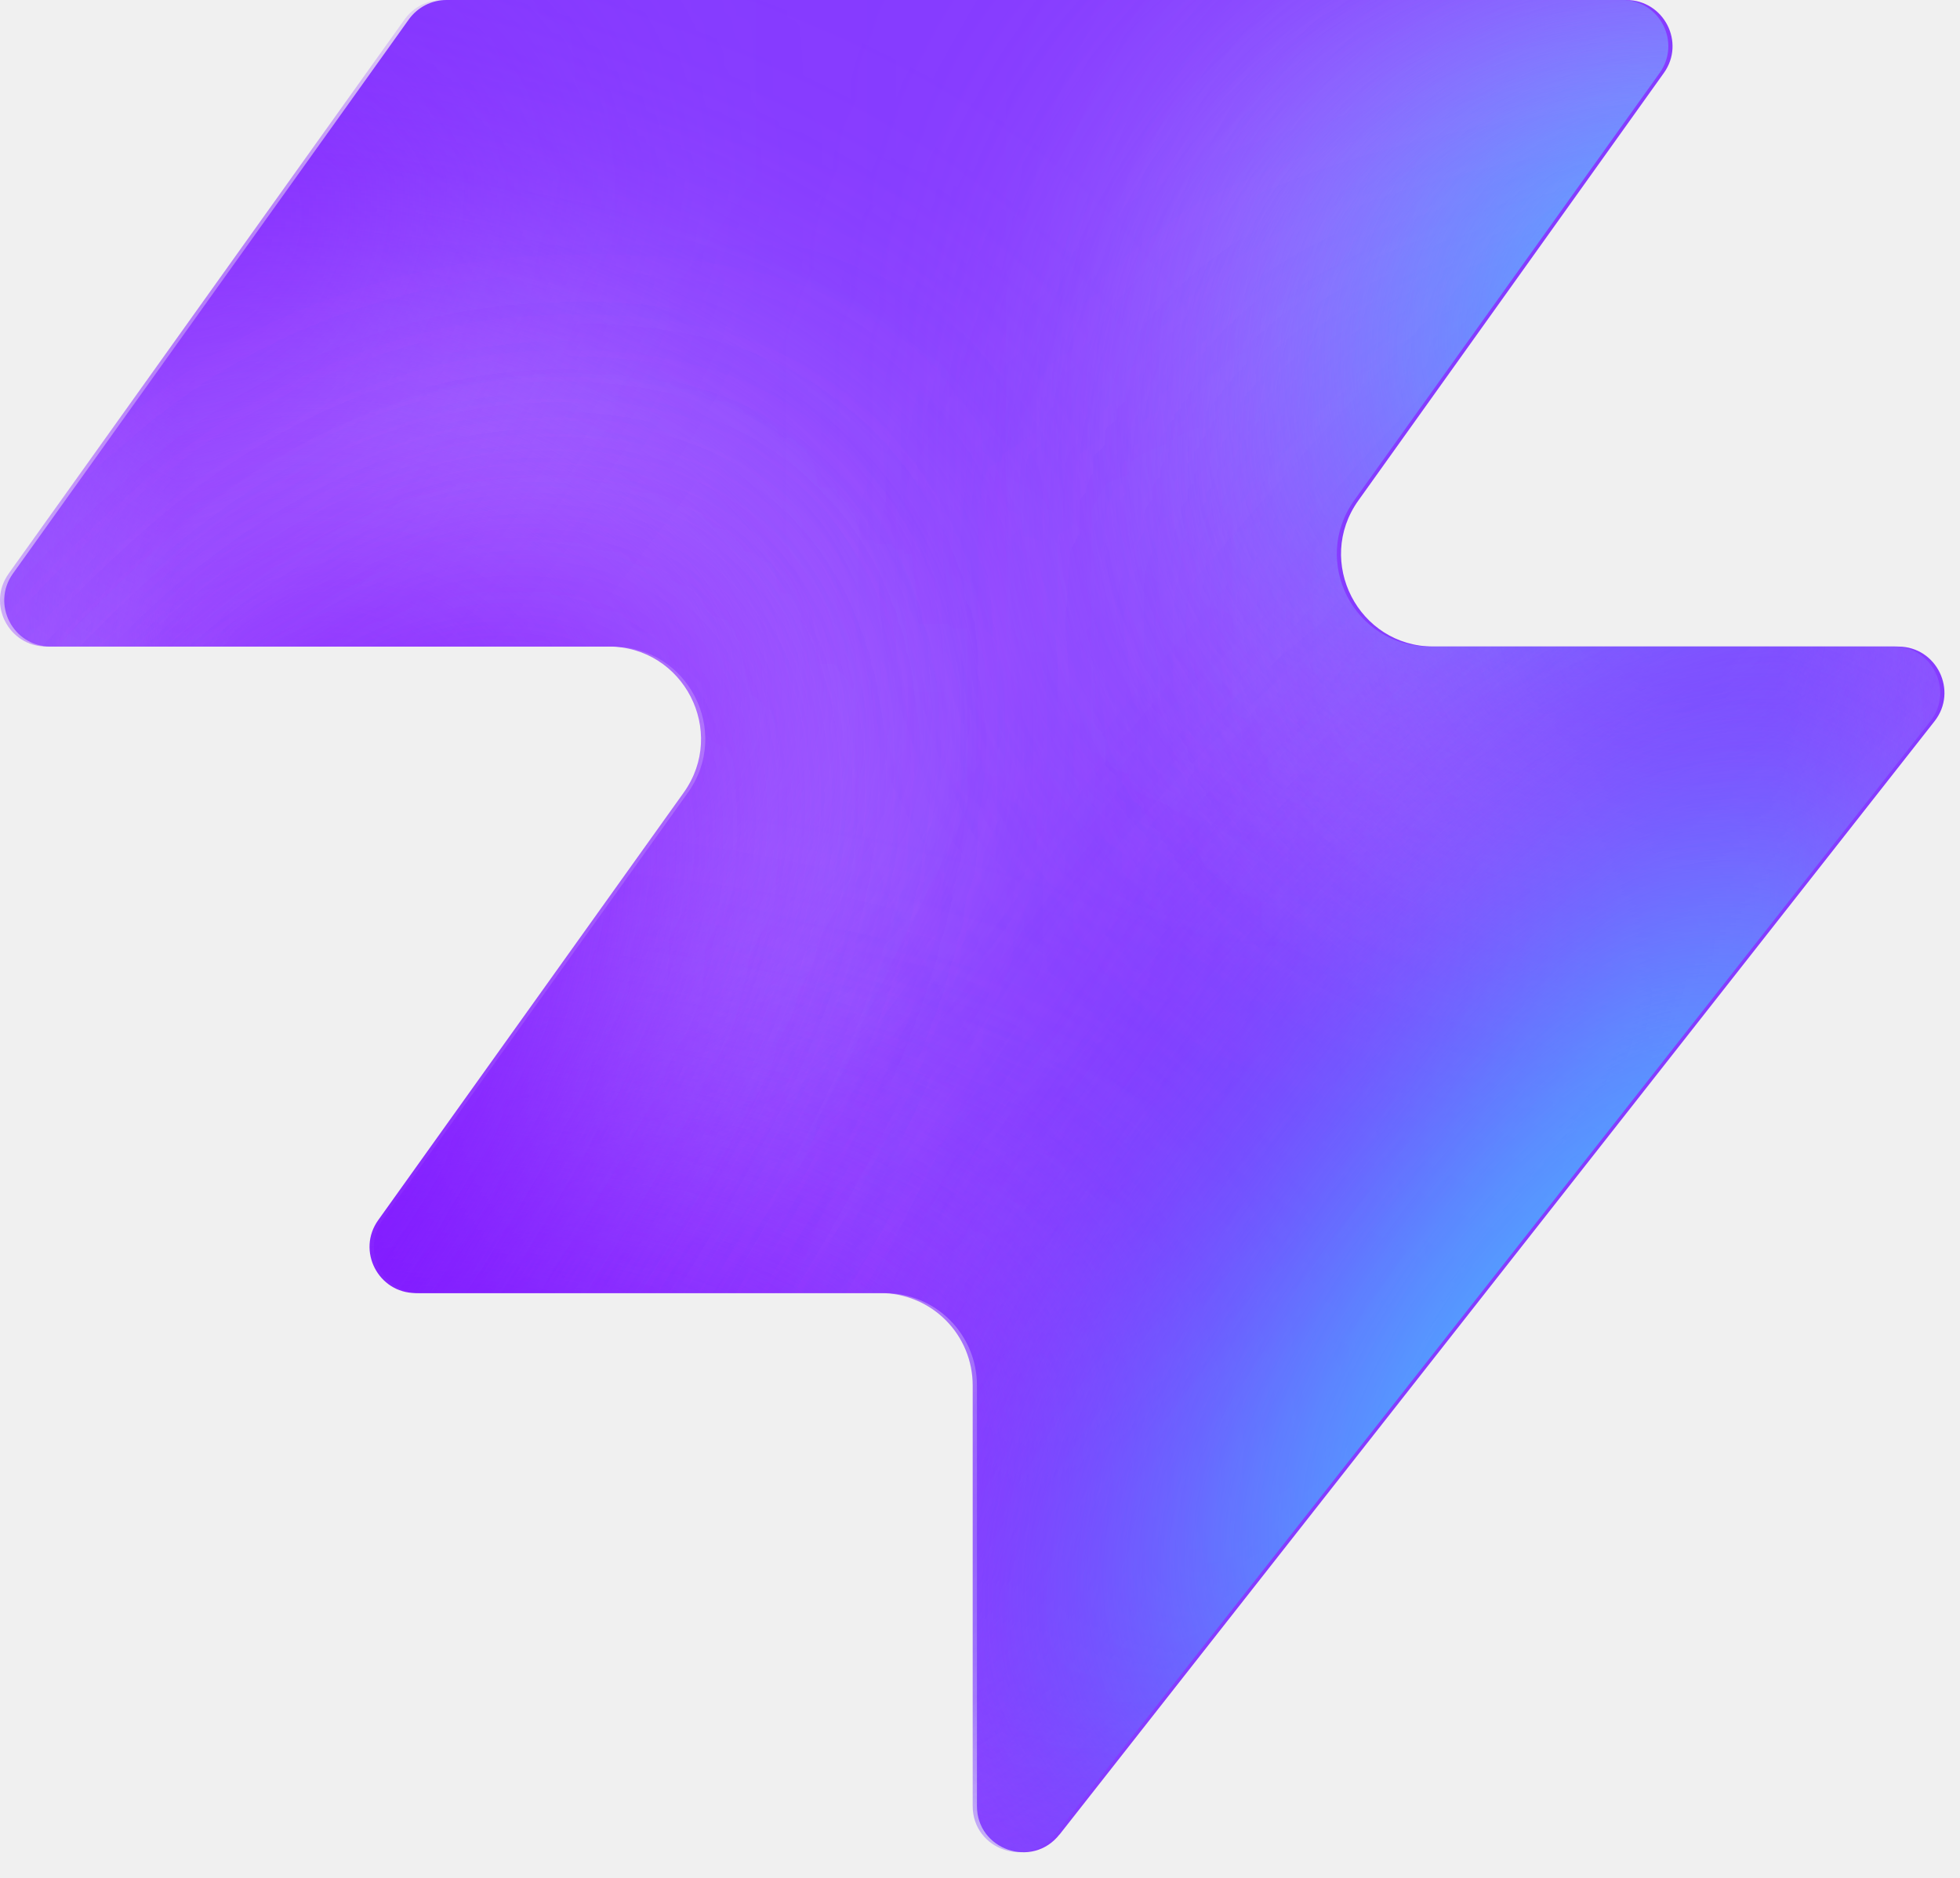
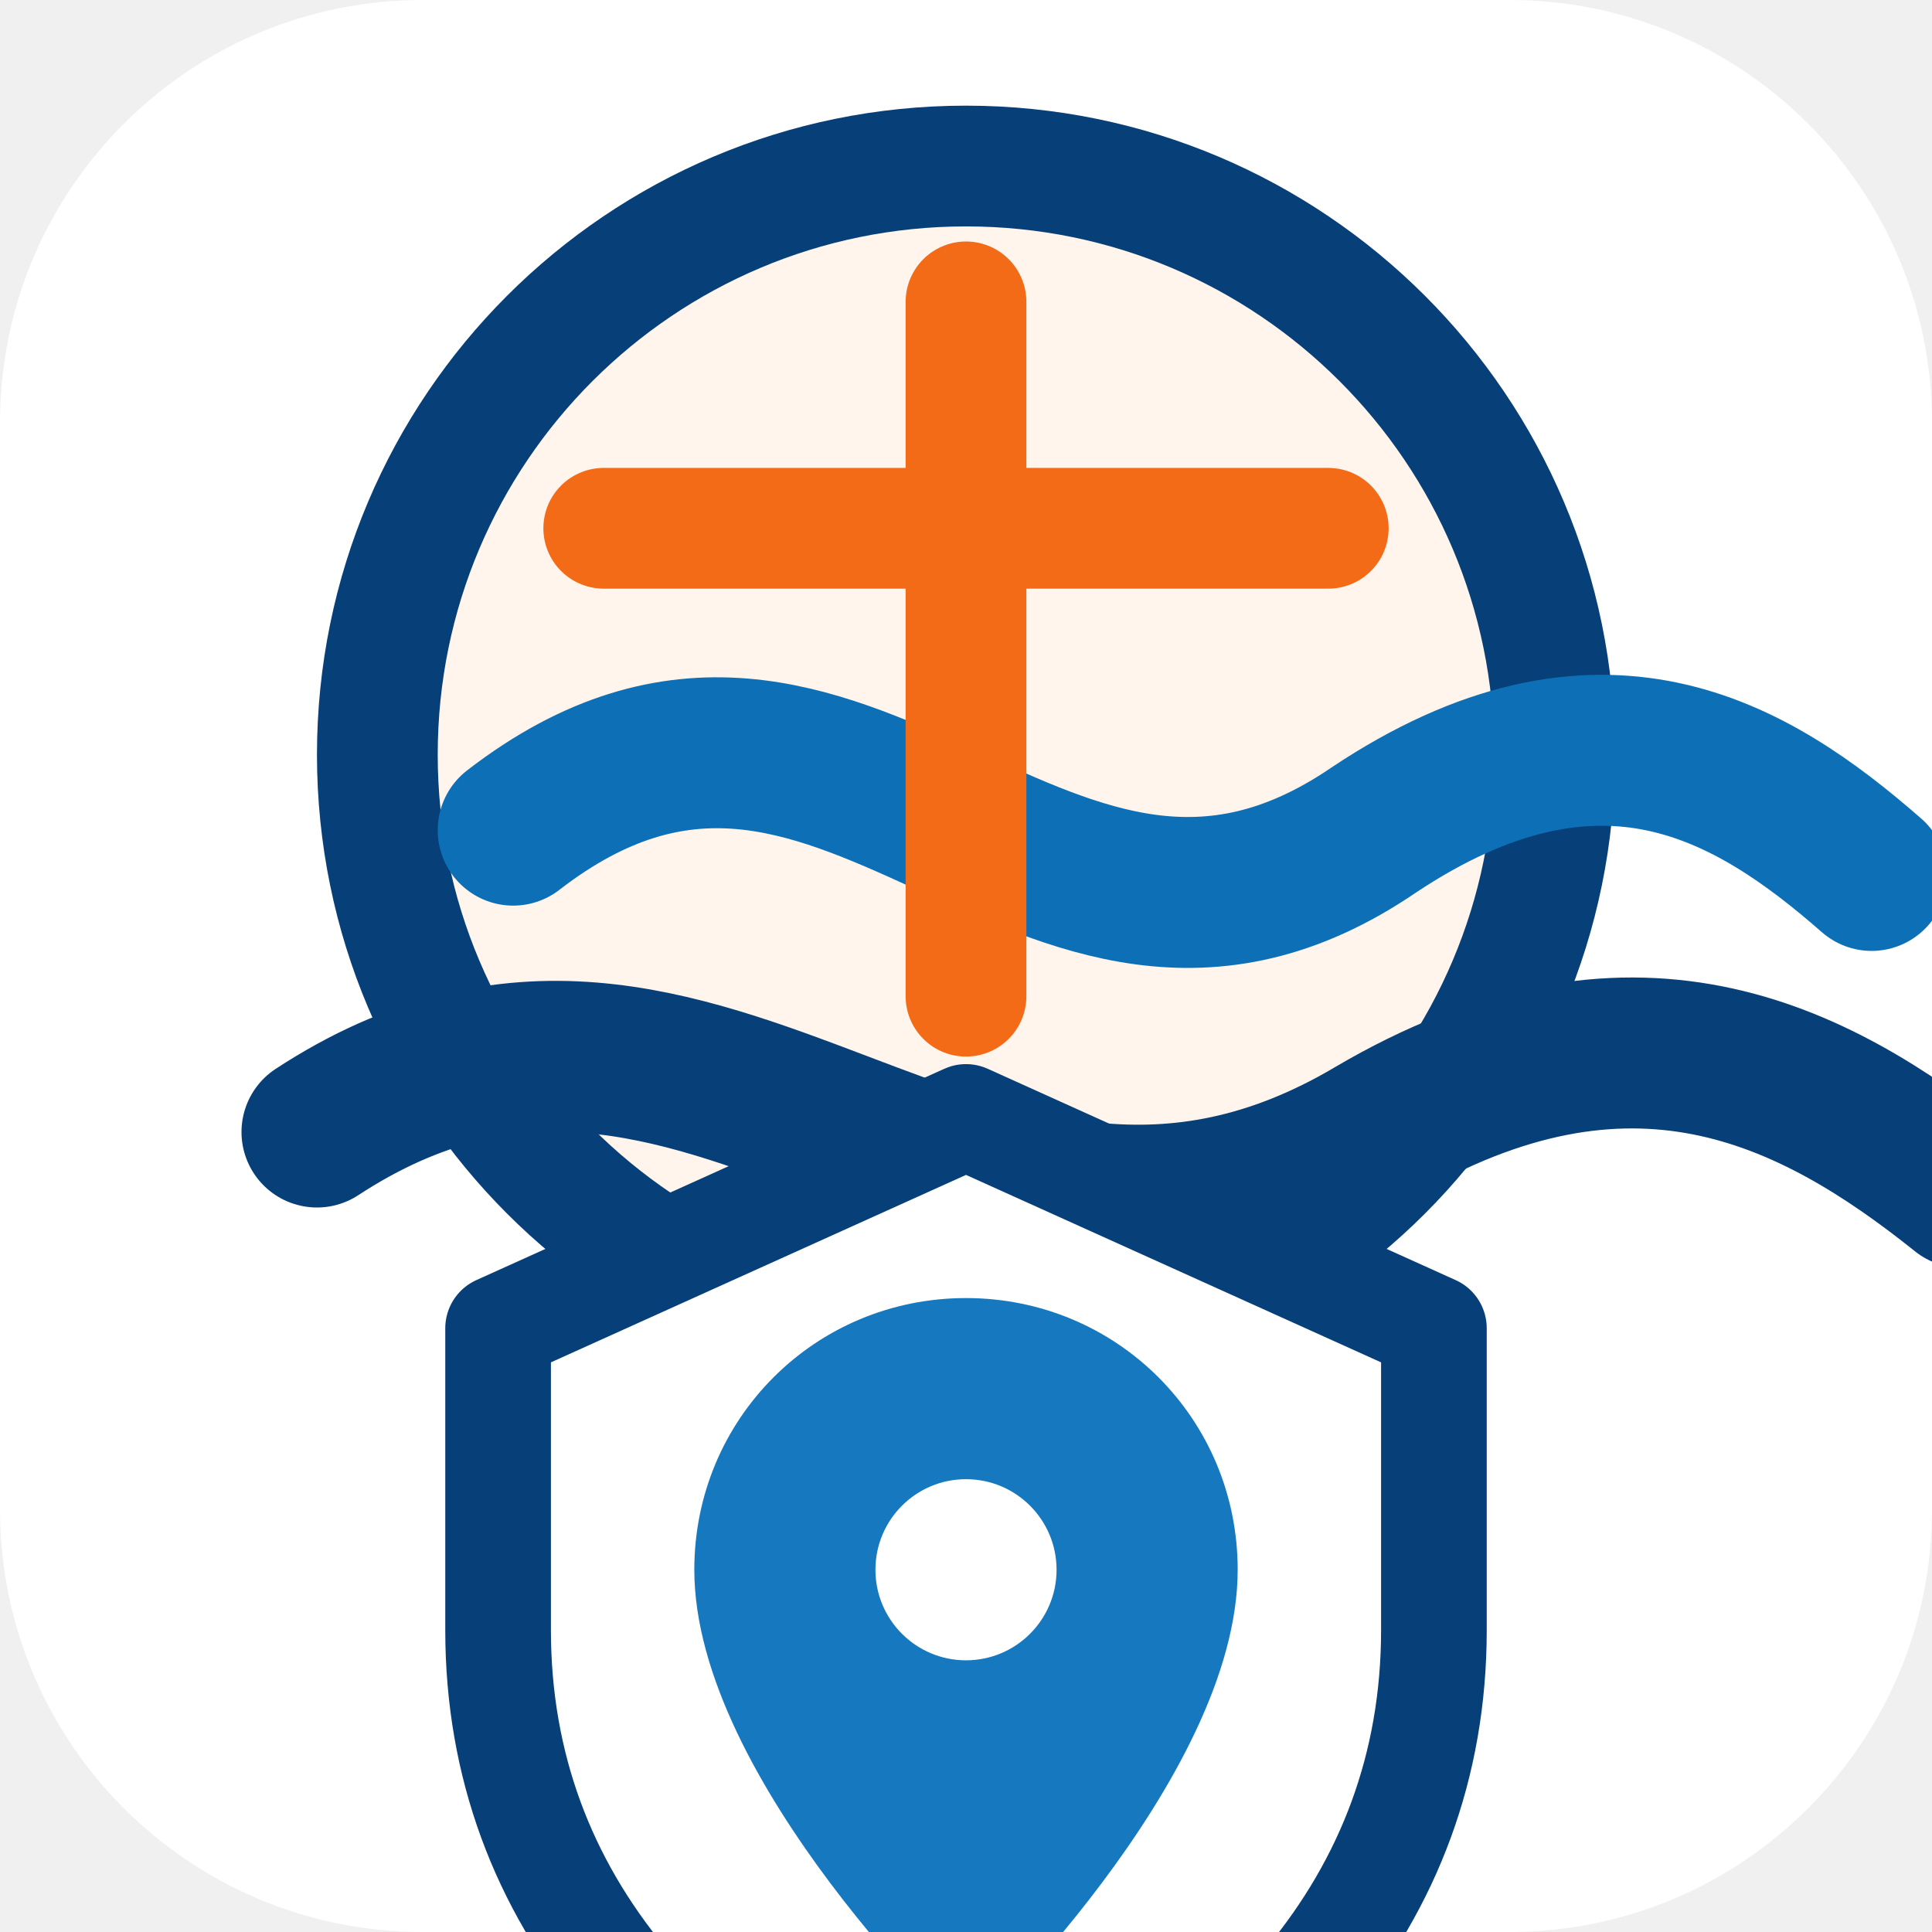
- <svg xmlns="http://www.w3.org/2000/svg" width="48" height="46" fill="none" viewBox="0 0 48 46">
-   <path fill="#863bff" d="M25.946 44.938c-.664.845-2.021.375-2.021-.698V33.937a2.26 2.26 0 0 0-2.262-2.262H10.287c-.92 0-1.456-1.04-.92-1.788l7.48-10.471c1.07-1.497 0-3.578-1.842-3.578H1.237c-.92 0-1.456-1.04-.92-1.788L10.013.474c.214-.297.556-.474.92-.474h28.894c.92 0 1.456 1.04.92 1.788l-7.48 10.471c-1.07 1.498 0 3.579 1.842 3.579h11.377c.943 0 1.473 1.088.89 1.83L25.947 44.94z" style="fill:#863bff;fill:color(display-p3 .525 .23 1);fill-opacity:1" />
-   <mask id="a" width="48" height="46" x="0" y="0" maskUnits="userSpaceOnUse" style="mask-type:alpha">
-     <path fill="#000" d="M25.842 44.938c-.664.844-2.021.375-2.021-.698V33.937a2.26 2.26 0 0 0-2.262-2.262H10.183c-.92 0-1.456-1.04-.92-1.788l7.48-10.471c1.07-1.498 0-3.579-1.842-3.579H1.133c-.92 0-1.456-1.04-.92-1.787L9.91.473c.214-.297.556-.474.92-.474h28.894c.92 0 1.456 1.04.92 1.788l-7.48 10.471c-1.07 1.498 0 3.578 1.842 3.578h11.377c.943 0 1.473 1.088.89 1.832L25.843 44.94z" style="fill:#000;fill-opacity:1" />
-   </mask>
-   <g mask="url(#a)">
-     <g filter="url(#b)">
-       <ellipse cx="5.508" cy="14.704" fill="#ede6ff" rx="5.508" ry="14.704" style="fill:#ede6ff;fill:color(display-p3 .927 .903 1);fill-opacity:1" transform="matrix(.00324 1 1 -.00324 -4.47 31.516)" />
-     </g>
-     <g filter="url(#c)">
-       <ellipse cx="10.399" cy="29.851" fill="#ede6ff" rx="10.399" ry="29.851" style="fill:#ede6ff;fill:color(display-p3 .927 .903 1);fill-opacity:1" transform="matrix(.00324 1 1 -.00324 -39.328 7.883)" />
-     </g>
-     <g filter="url(#d)">
-       <ellipse cx="5.508" cy="30.487" fill="#7e14ff" rx="5.508" ry="30.487" style="fill:#7e14ff;fill:color(display-p3 .492 .077 1);fill-opacity:1" transform="rotate(89.814 -25.913 -14.639)scale(1 -1)" />
-     </g>
-     <g filter="url(#e)">
-       <ellipse cx="5.508" cy="30.599" fill="#7e14ff" rx="5.508" ry="30.599" style="fill:#7e14ff;fill:color(display-p3 .492 .077 1);fill-opacity:1" transform="rotate(89.814 -32.644 -3.334)scale(1 -1)" />
-     </g>
-     <g filter="url(#f)">
-       <ellipse cx="5.508" cy="30.599" fill="#7e14ff" rx="5.508" ry="30.599" style="fill:#7e14ff;fill:color(display-p3 .492 .077 1);fill-opacity:1" transform="matrix(.00324 1 1 -.00324 -34.34 30.47)" />
-     </g>
-     <g filter="url(#g)">
-       <ellipse cx="14.072" cy="22.078" fill="#ede6ff" rx="14.072" ry="22.078" style="fill:#ede6ff;fill:color(display-p3 .927 .903 1);fill-opacity:1" transform="rotate(93.35 24.506 48.493)scale(-1 1)" />
-     </g>
-     <g filter="url(#h)">
-       <ellipse cx="3.47" cy="21.501" fill="#7e14ff" rx="3.47" ry="21.501" style="fill:#7e14ff;fill:color(display-p3 .492 .077 1);fill-opacity:1" transform="rotate(89.009 28.708 47.59)scale(-1 1)" />
-     </g>
-     <g filter="url(#i)">
-       <ellipse cx="3.47" cy="21.501" fill="#7e14ff" rx="3.47" ry="21.501" style="fill:#7e14ff;fill:color(display-p3 .492 .077 1);fill-opacity:1" transform="rotate(89.009 28.708 47.59)scale(-1 1)" />
-     </g>
-     <g filter="url(#j)">
-       <ellipse cx=".387" cy="8.972" fill="#7e14ff" rx="4.407" ry="29.108" style="fill:#7e14ff;fill:color(display-p3 .492 .077 1);fill-opacity:1" transform="rotate(39.51 .387 8.972)" />
-     </g>
-     <g filter="url(#k)">
-       <ellipse cx="47.523" cy="-6.092" fill="#7e14ff" rx="4.407" ry="29.108" style="fill:#7e14ff;fill:color(display-p3 .492 .077 1);fill-opacity:1" transform="rotate(37.892 47.523 -6.092)" />
-     </g>
-     <g filter="url(#l)">
-       <ellipse cx="41.412" cy="6.333" fill="#47bfff" rx="5.971" ry="9.665" style="fill:#47bfff;fill:color(display-p3 .28 .748 1);fill-opacity:1" transform="rotate(37.892 41.412 6.333)" />
-     </g>
-     <g filter="url(#m)">
-       <ellipse cx="-1.879" cy="38.332" fill="#7e14ff" rx="4.407" ry="29.108" style="fill:#7e14ff;fill:color(display-p3 .492 .077 1);fill-opacity:1" transform="rotate(37.892 -1.88 38.332)" />
-     </g>
-     <g filter="url(#n)">
-       <ellipse cx="-1.879" cy="38.332" fill="#7e14ff" rx="4.407" ry="29.108" style="fill:#7e14ff;fill:color(display-p3 .492 .077 1);fill-opacity:1" transform="rotate(37.892 -1.88 38.332)" />
-     </g>
-     <g filter="url(#o)">
-       <ellipse cx="35.651" cy="29.907" fill="#7e14ff" rx="4.407" ry="29.108" style="fill:#7e14ff;fill:color(display-p3 .492 .077 1);fill-opacity:1" transform="rotate(37.892 35.651 29.907)" />
-     </g>
-     <g filter="url(#p)">
-       <ellipse cx="38.418" cy="32.4" fill="#47bfff" rx="5.971" ry="15.297" style="fill:#47bfff;fill:color(display-p3 .28 .748 1);fill-opacity:1" transform="rotate(37.892 38.418 32.4)" />
-     </g>
-   </g>
-   <defs>
-     <filter id="b" width="60.045" height="41.654" x="-19.77" y="16.149" color-interpolation-filters="sRGB" filterUnits="userSpaceOnUse">
-       <feFlood flood-opacity="0" result="BackgroundImageFix" />
-       <feBlend in="SourceGraphic" in2="BackgroundImageFix" result="shape" />
-       <feGaussianBlur result="effect1_foregroundBlur_2002_17158" stdDeviation="7.659" />
-     </filter>
-     <filter id="c" width="90.34" height="51.437" x="-54.613" y="-7.533" color-interpolation-filters="sRGB" filterUnits="userSpaceOnUse">
-       <feFlood flood-opacity="0" result="BackgroundImageFix" />
-       <feBlend in="SourceGraphic" in2="BackgroundImageFix" result="shape" />
-       <feGaussianBlur result="effect1_foregroundBlur_2002_17158" stdDeviation="7.659" />
-     </filter>
-     <filter id="d" width="79.355" height="29.4" x="-49.64" y="2.03" color-interpolation-filters="sRGB" filterUnits="userSpaceOnUse">
-       <feFlood flood-opacity="0" result="BackgroundImageFix" />
-       <feBlend in="SourceGraphic" in2="BackgroundImageFix" result="shape" />
-       <feGaussianBlur result="effect1_foregroundBlur_2002_17158" stdDeviation="4.596" />
-     </filter>
-     <filter id="e" width="79.579" height="29.4" x="-45.045" y="20.029" color-interpolation-filters="sRGB" filterUnits="userSpaceOnUse">
-       <feFlood flood-opacity="0" result="BackgroundImageFix" />
-       <feBlend in="SourceGraphic" in2="BackgroundImageFix" result="shape" />
-       <feGaussianBlur result="effect1_foregroundBlur_2002_17158" stdDeviation="4.596" />
-     </filter>
-     <filter id="f" width="79.579" height="29.4" x="-43.513" y="21.178" color-interpolation-filters="sRGB" filterUnits="userSpaceOnUse">
-       <feFlood flood-opacity="0" result="BackgroundImageFix" />
-       <feBlend in="SourceGraphic" in2="BackgroundImageFix" result="shape" />
-       <feGaussianBlur result="effect1_foregroundBlur_2002_17158" stdDeviation="4.596" />
-     </filter>
-     <filter id="g" width="74.749" height="58.852" x="15.756" y="-17.901" color-interpolation-filters="sRGB" filterUnits="userSpaceOnUse">
-       <feFlood flood-opacity="0" result="BackgroundImageFix" />
-       <feBlend in="SourceGraphic" in2="BackgroundImageFix" result="shape" />
-       <feGaussianBlur result="effect1_foregroundBlur_2002_17158" stdDeviation="7.659" />
-     </filter>
-     <filter id="h" width="61.377" height="25.362" x="23.548" y="2.284" color-interpolation-filters="sRGB" filterUnits="userSpaceOnUse">
-       <feFlood flood-opacity="0" result="BackgroundImageFix" />
-       <feBlend in="SourceGraphic" in2="BackgroundImageFix" result="shape" />
-       <feGaussianBlur result="effect1_foregroundBlur_2002_17158" stdDeviation="4.596" />
-     </filter>
-     <filter id="i" width="61.377" height="25.362" x="23.548" y="2.284" color-interpolation-filters="sRGB" filterUnits="userSpaceOnUse">
-       <feFlood flood-opacity="0" result="BackgroundImageFix" />
-       <feBlend in="SourceGraphic" in2="BackgroundImageFix" result="shape" />
-       <feGaussianBlur result="effect1_foregroundBlur_2002_17158" stdDeviation="4.596" />
-     </filter>
-     <filter id="j" width="56.045" height="63.649" x="-27.636" y="-22.853" color-interpolation-filters="sRGB" filterUnits="userSpaceOnUse">
-       <feFlood flood-opacity="0" result="BackgroundImageFix" />
-       <feBlend in="SourceGraphic" in2="BackgroundImageFix" result="shape" />
-       <feGaussianBlur result="effect1_foregroundBlur_2002_17158" stdDeviation="4.596" />
-     </filter>
-     <filter id="k" width="54.814" height="64.646" x="20.116" y="-38.415" color-interpolation-filters="sRGB" filterUnits="userSpaceOnUse">
-       <feFlood flood-opacity="0" result="BackgroundImageFix" />
-       <feBlend in="SourceGraphic" in2="BackgroundImageFix" result="shape" />
-       <feGaussianBlur result="effect1_foregroundBlur_2002_17158" stdDeviation="4.596" />
-     </filter>
-     <filter id="l" width="33.541" height="35.313" x="24.641" y="-11.323" color-interpolation-filters="sRGB" filterUnits="userSpaceOnUse">
-       <feFlood flood-opacity="0" result="BackgroundImageFix" />
-       <feBlend in="SourceGraphic" in2="BackgroundImageFix" result="shape" />
-       <feGaussianBlur result="effect1_foregroundBlur_2002_17158" stdDeviation="4.596" />
-     </filter>
-     <filter id="m" width="54.814" height="64.646" x="-29.286" y="6.009" color-interpolation-filters="sRGB" filterUnits="userSpaceOnUse">
-       <feFlood flood-opacity="0" result="BackgroundImageFix" />
-       <feBlend in="SourceGraphic" in2="BackgroundImageFix" result="shape" />
-       <feGaussianBlur result="effect1_foregroundBlur_2002_17158" stdDeviation="4.596" />
-     </filter>
-     <filter id="n" width="54.814" height="64.646" x="-29.286" y="6.009" color-interpolation-filters="sRGB" filterUnits="userSpaceOnUse">
-       <feFlood flood-opacity="0" result="BackgroundImageFix" />
-       <feBlend in="SourceGraphic" in2="BackgroundImageFix" result="shape" />
-       <feGaussianBlur result="effect1_foregroundBlur_2002_17158" stdDeviation="4.596" />
-     </filter>
-     <filter id="o" width="54.814" height="64.646" x="8.244" y="-2.416" color-interpolation-filters="sRGB" filterUnits="userSpaceOnUse">
-       <feFlood flood-opacity="0" result="BackgroundImageFix" />
-       <feBlend in="SourceGraphic" in2="BackgroundImageFix" result="shape" />
-       <feGaussianBlur result="effect1_foregroundBlur_2002_17158" stdDeviation="4.596" />
-     </filter>
-     <filter id="p" width="39.409" height="43.623" x="18.713" y="10.588" color-interpolation-filters="sRGB" filterUnits="userSpaceOnUse">
-       <feFlood flood-opacity="0" result="BackgroundImageFix" />
-       <feBlend in="SourceGraphic" in2="BackgroundImageFix" result="shape" />
-       <feGaussianBlur result="effect1_foregroundBlur_2002_17158" stdDeviation="4.596" />
-     </filter>
-   </defs>
+ <svg xmlns="http://www.w3.org/2000/svg" viewBox="0 0 128 128" role="img" aria-label="Cuu ho ngap lu">
+   <rect width="128" height="128" rx="28" fill="#ffffff" />
+   <circle cx="64" cy="50" r="39" fill="#fff5ec" stroke="#073f78" stroke-width="8" />
+   <path d="M34 55c22-17 35 15 57 0 15-10 25-4 33 3" fill="none" stroke="#0d70b7" stroke-width="10" stroke-linecap="round" />
+   <path d="M21 75c26-17 43 16 70 0 17-10 29-4 39 4" fill="none" stroke="#073f78" stroke-width="10" stroke-linecap="round" />
+   <path d="M40 35h48M64 20v46" stroke="#f36a17" stroke-width="8" stroke-linecap="round" />
+   <path d="M64 74l31 14v20c0 18-12 31-31 39-19-8-31-21-31-39V88z" fill="#ffffff" stroke="#073f78" stroke-width="7" stroke-linejoin="round" />
+   <path d="M64 86c-10 0-18 8-18 18 0 14 18 31 18 31s18-17 18-31c0-10-8-18-18-18z" fill="#1678bf" />
+   <circle cx="64" cy="104" r="6" fill="#ffffff" />
</svg>
